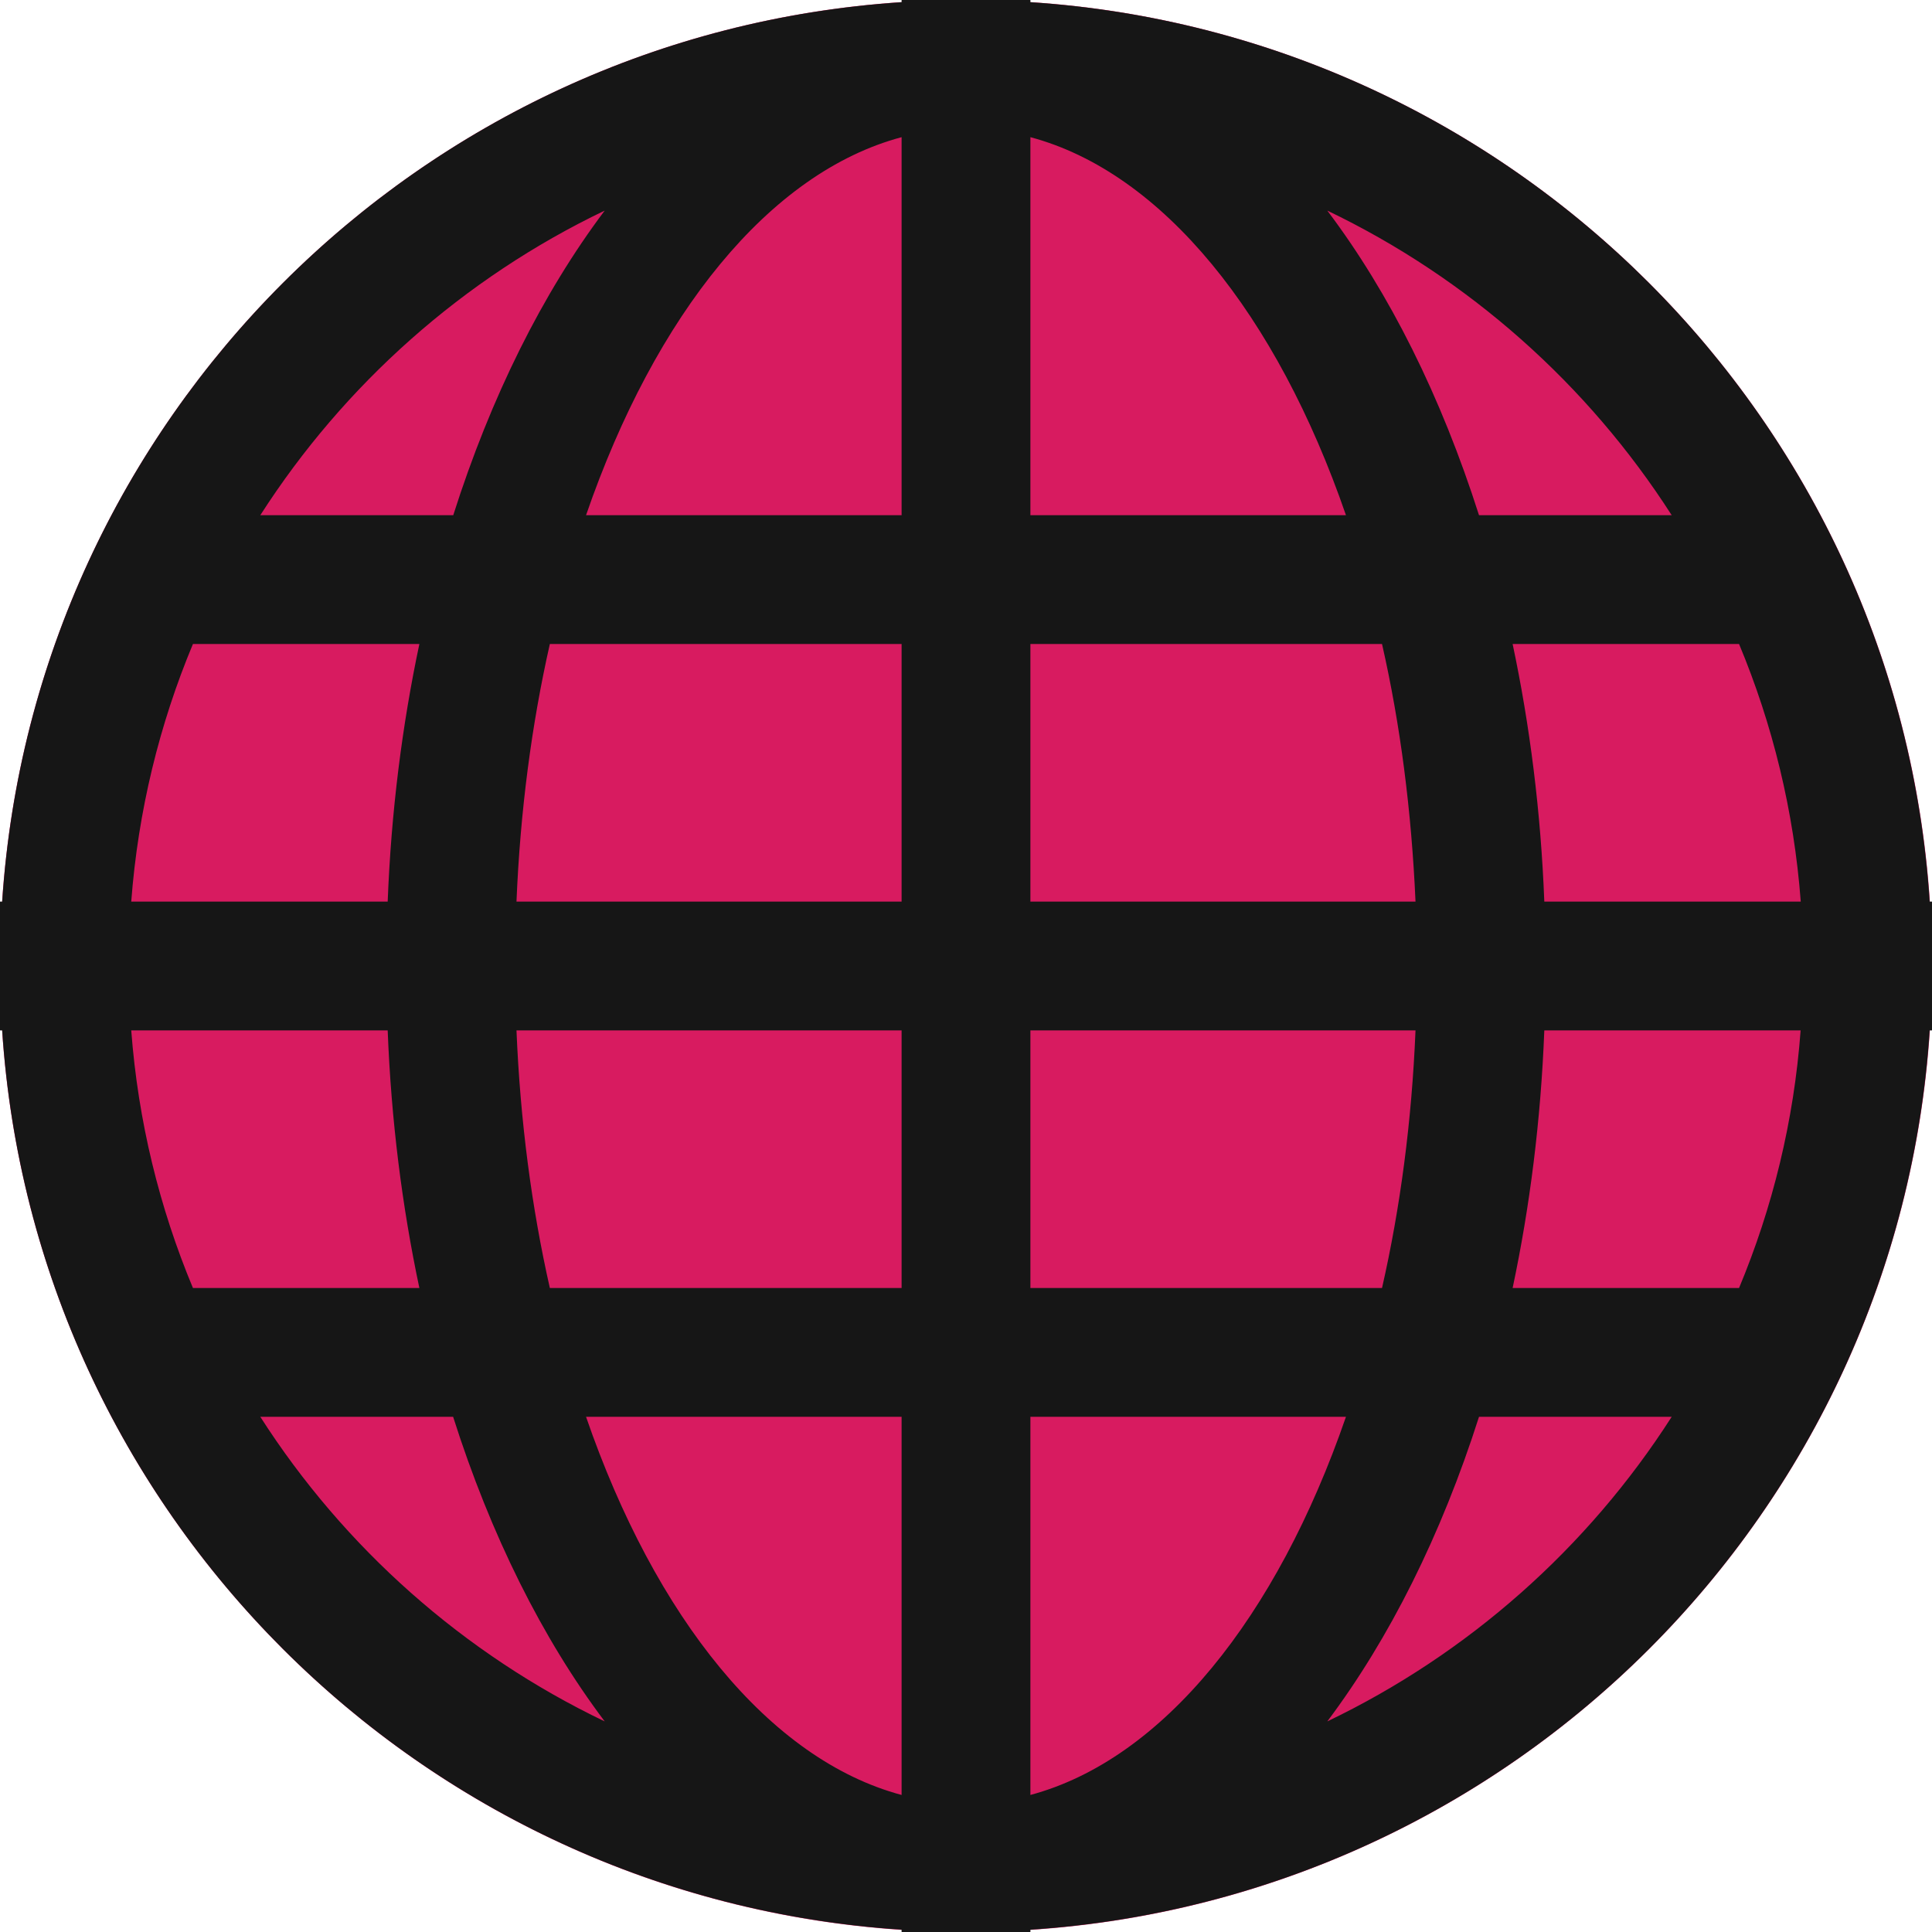
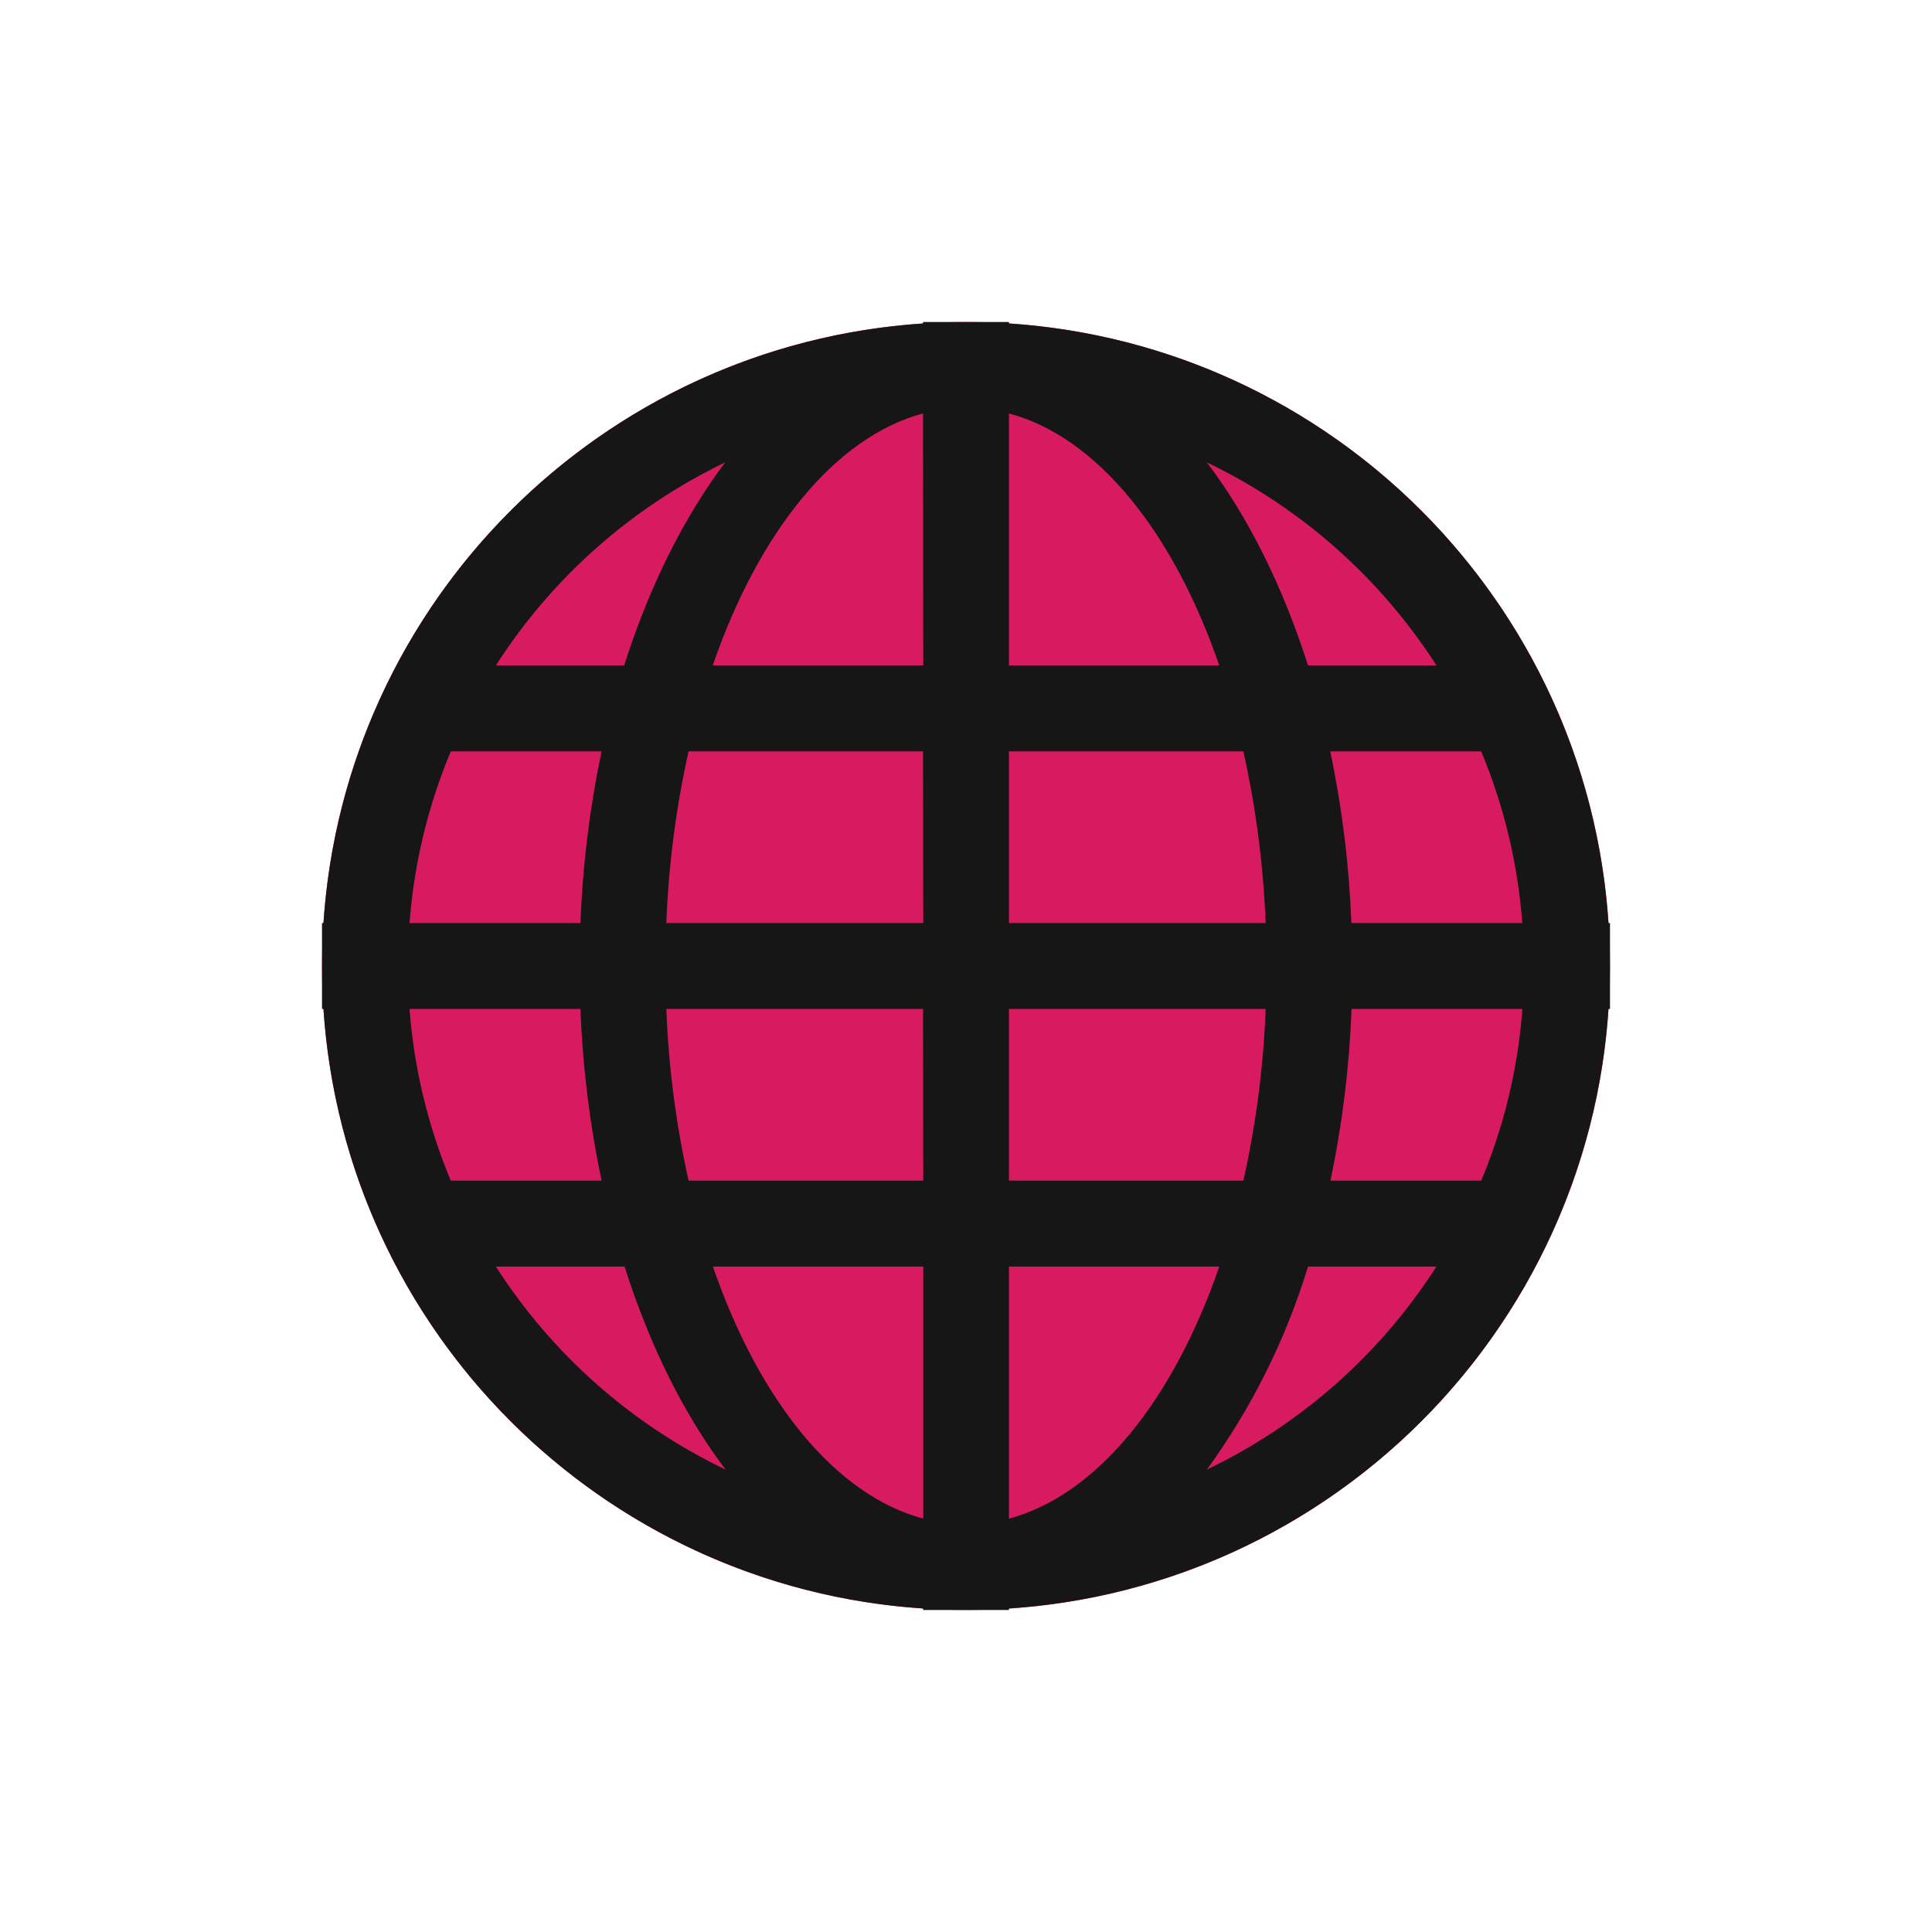
- <svg xmlns="http://www.w3.org/2000/svg" width="150" height="150" viewBox="0 0 150 150" fill="none">
-   <circle cx="75" cy="75" r="75" fill="#D81B60" />
-   <path d="M149.82 70C147.36 32.56 117.44 2.63 80 0.17V0H75H70V0.17C32.56 2.63 2.63 32.56 0.17 70H0V75V80H0.17C2.63 117.44 32.56 147.36 70 149.82V150H75H80V149.82C117.44 147.36 147.36 117.44 149.82 80H150V75V70H149.82ZM46.95 16.35C42.12 22.77 38.11 30.82 35.19 40H20.21C26.73 29.83 35.99 21.6 46.95 16.35ZM14.98 50H32.56C31.22 56.32 30.37 63.03 30.1 70H10.19C10.72 62.96 12.38 56.23 14.98 50ZM10.19 80H30.1C30.37 86.97 31.22 93.68 32.56 100H14.98C12.38 93.77 10.72 87.04 10.19 80ZM20.21 110H35.18C38.1 119.18 42.11 127.23 46.95 133.65C35.99 128.4 26.73 120.18 20.21 110ZM70 139.36C59.72 136.61 50.87 125.57 45.5 110H70V139.36ZM70 100H42.69C41.28 93.77 40.39 87.04 40.1 80H70V100ZM70 70H40.1C40.39 62.96 41.28 56.23 42.69 50H70V70ZM70 40H45.5C50.87 24.43 59.72 13.39 70 10.65V40ZM129.79 40H114.83C111.9 30.82 107.9 22.77 103.05 16.35C114 21.6 123.27 29.83 129.79 40ZM80 10.65C90.27 13.39 99.13 24.43 104.5 40H80V10.65ZM80 50H107.3C108.72 56.23 109.59 62.96 109.9 70H80V50ZM80 80H109.9C109.61 87.04 108.72 93.77 107.3 100H80V80ZM80 139.36V110H104.5C99.13 125.57 90.27 136.61 80 139.36ZM103.05 133.65C107.88 127.22 111.9 119.18 114.83 110H129.79C123.27 120.18 114 128.4 103.05 133.65ZM135.02 100H117.44C118.78 93.68 119.63 86.97 119.9 80H139.8C139.28 87.04 137.62 93.77 135.02 100ZM119.9 70C119.63 63.03 118.78 56.32 117.44 50H135.02C137.62 56.23 139.28 62.96 139.81 70H119.9Z" fill="#161616" />
+ <svg xmlns="http://www.w3.org/2000/svg" viewBox="0 0 300 300">
+   <defs>
+     <style>.cls-1{fill:#d81b60;}.cls-2{fill:#161616;}.cls-3{fill:none;}</style>
+   </defs>
+   <g id="Layer_2" data-name="Layer 2">
+     <g id="Layer_1-2" data-name="Layer 1">
+       <circle class="cls-1" cx="150" cy="150" r="100" />
+       <path class="cls-2" d="M249.76,143.33a100,100,0,0,0-93.09-93.1V50H143.33v.23a100,100,0,0,0-93.1,93.1H50v13.34h.23a100,100,0,0,0,93.1,93.09V250h13.34v-.24a100,100,0,0,0,93.09-93.09H250V143.33ZM112.6,71.8c-6.44,8.56-11.79,19.29-15.68,31.53H77A87.11,87.11,0,0,1,112.6,71.8ZM70,116.67H93.41a158.91,158.91,0,0,0-3.28,26.66H63.59A85.87,85.87,0,0,1,70,116.67Zm-6.38,40H90.13a158.91,158.91,0,0,0,3.28,26.66H70A85.87,85.87,0,0,1,63.59,156.67Zm13.36,40h20c3.89,12.24,9.24,23,15.69,31.53A87,87,0,0,1,77,196.67Zm66.38,39.14c-13.7-3.66-25.5-18.38-32.66-39.14h32.66Zm0-52.48H106.92a148.34,148.34,0,0,1-3.45-26.66h39.86Zm0-40H103.47a148.34,148.34,0,0,1,3.45-26.66h36.41Zm0-40H110.67c7.16-20.76,19-35.48,32.66-39.13Zm79.72,0H203.11c-3.91-12.24-9.24-23-15.71-31.53A87.17,87.17,0,0,1,223.05,103.33ZM156.67,64.2c13.69,3.65,25.5,18.37,32.66,39.13H156.67Zm0,52.47h36.4a150.15,150.15,0,0,1,3.46,26.66H156.67Zm0,40h39.86a147.43,147.43,0,0,1-3.46,26.66h-36.4Zm0,79.14V196.67h32.66C182.17,217.43,170.36,232.15,156.67,235.81Zm30.73-7.61a106.54,106.54,0,0,0,15.71-31.53h19.94A87.1,87.1,0,0,1,187.4,228.2ZM230,183.33H206.59a158.91,158.91,0,0,0,3.28-26.66H236.4A85.58,85.58,0,0,1,230,183.33Zm-20.16-40a158.91,158.91,0,0,0-3.28-26.66H230a85.87,85.87,0,0,1,6.38,26.66Z" />
+       <rect class="cls-3" width="300" height="300" />
+     </g>
+   </g>
</svg>
